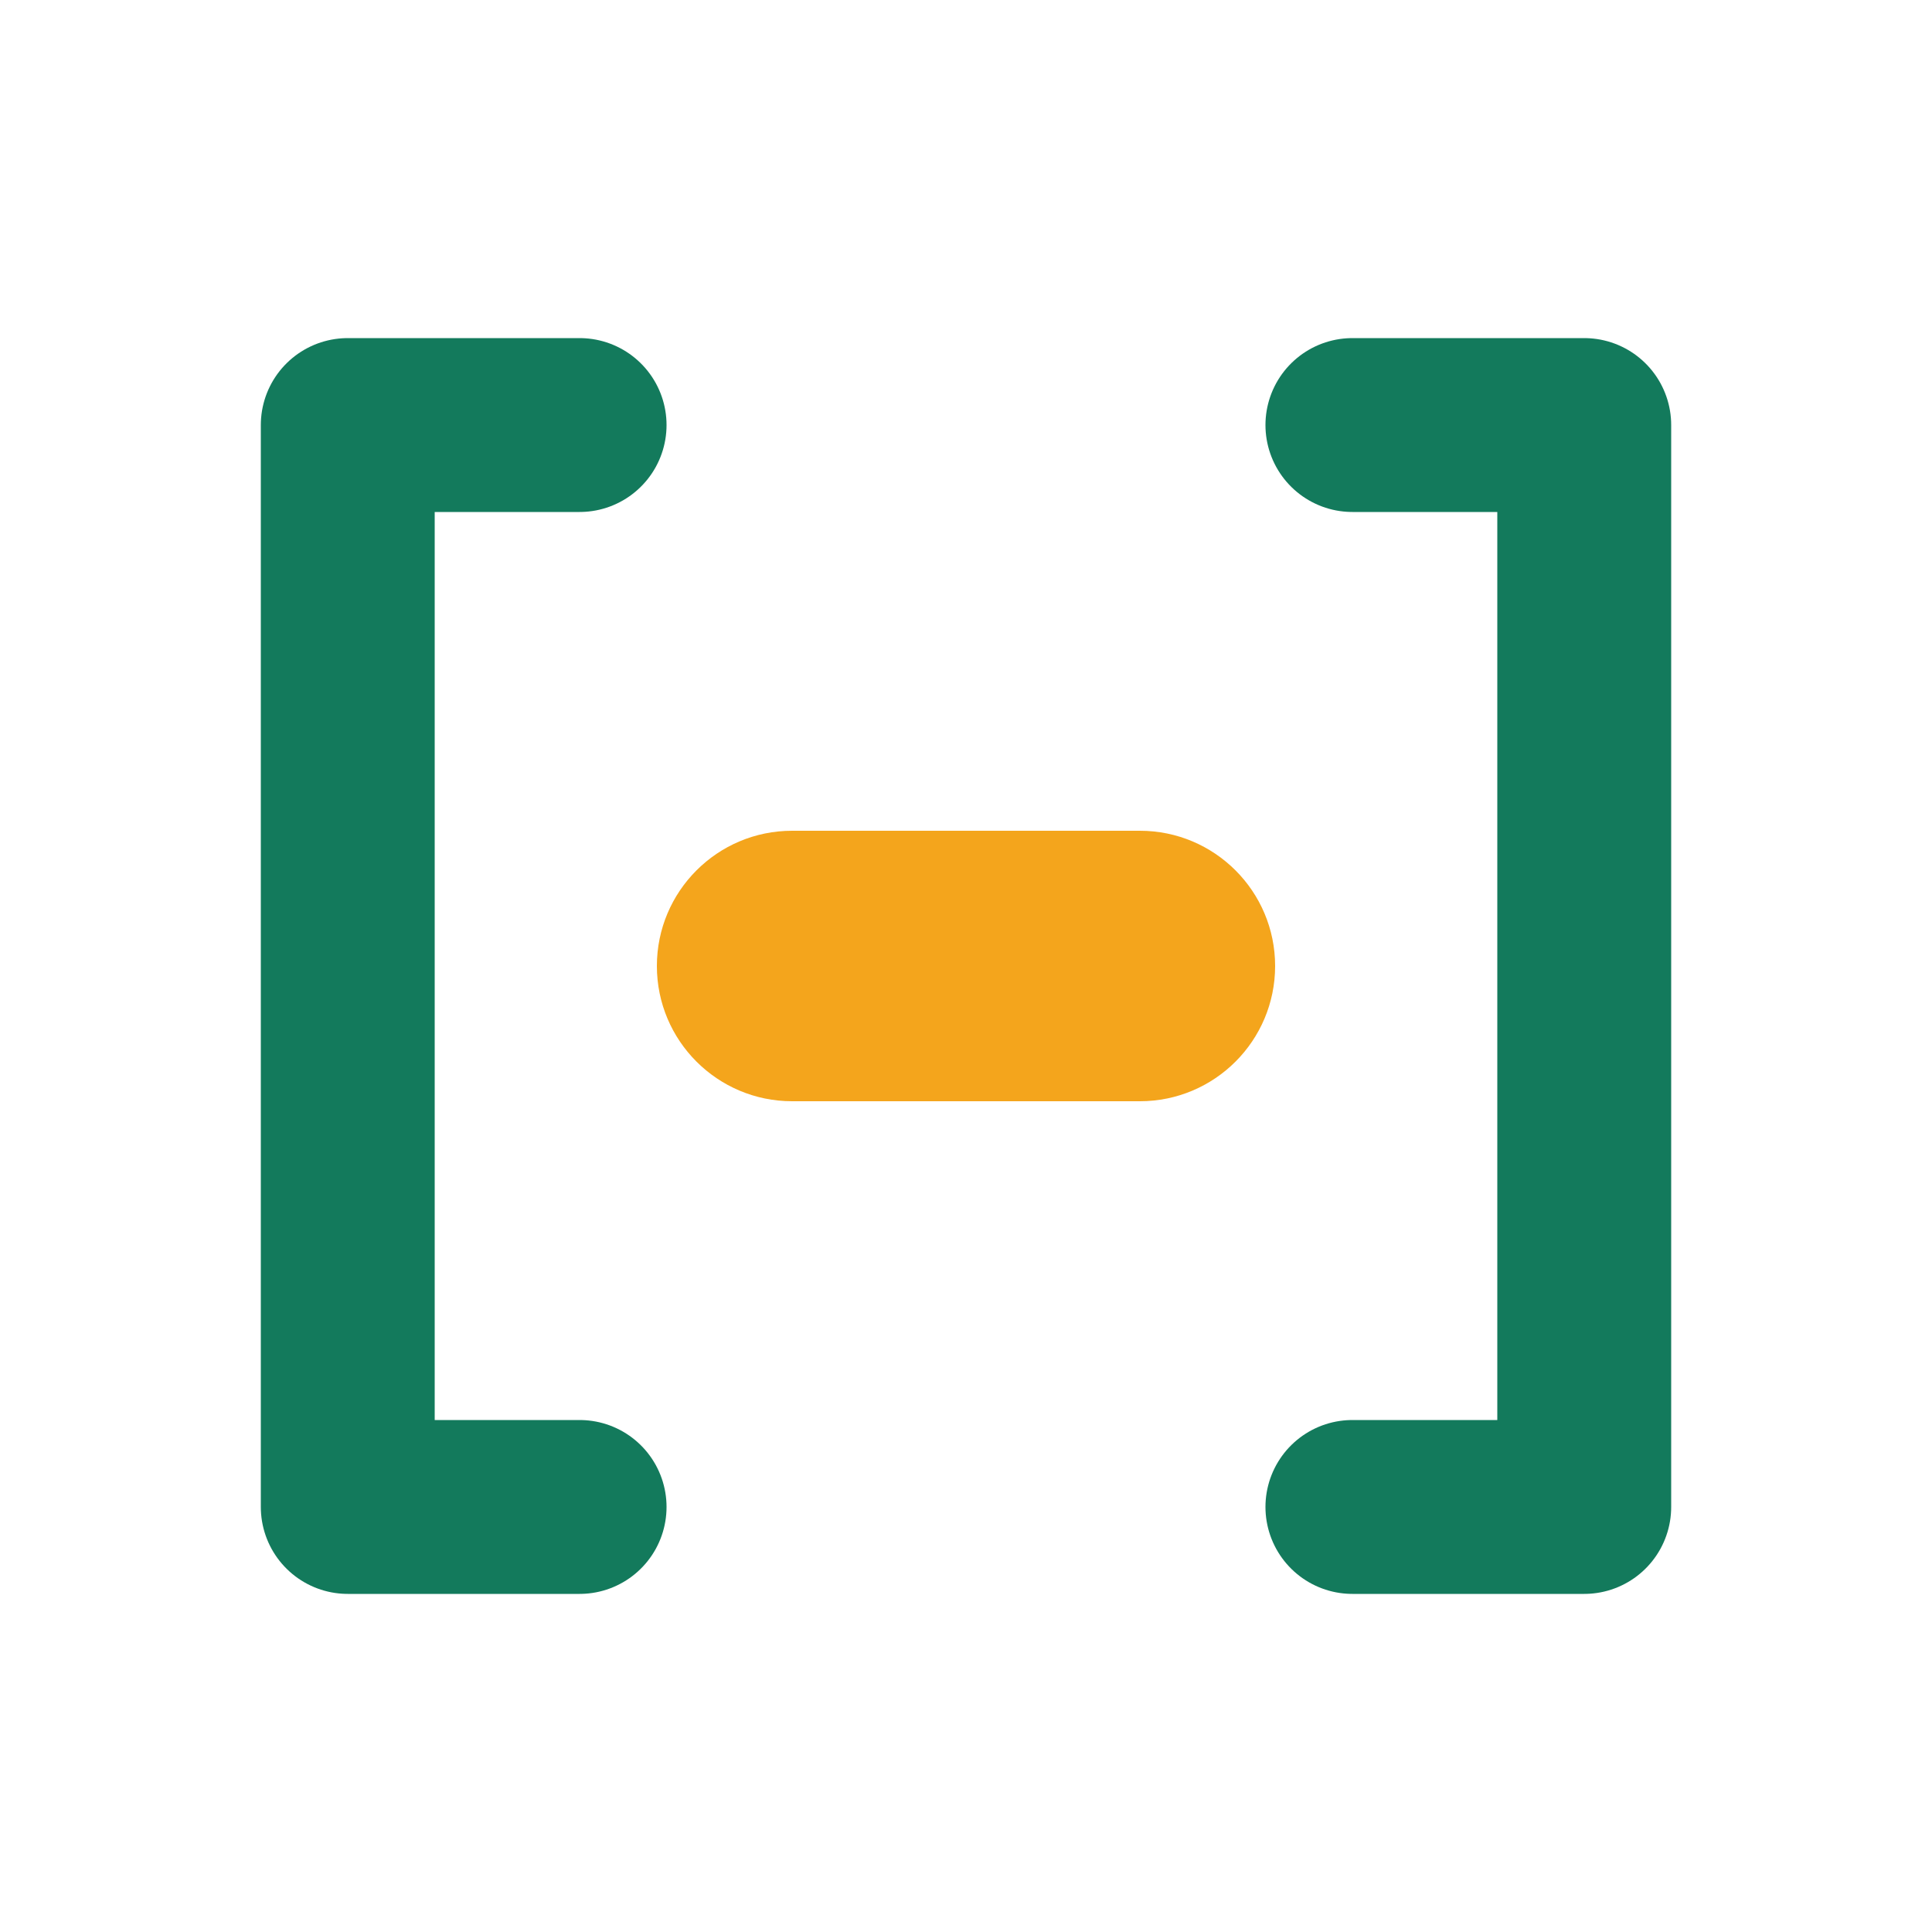
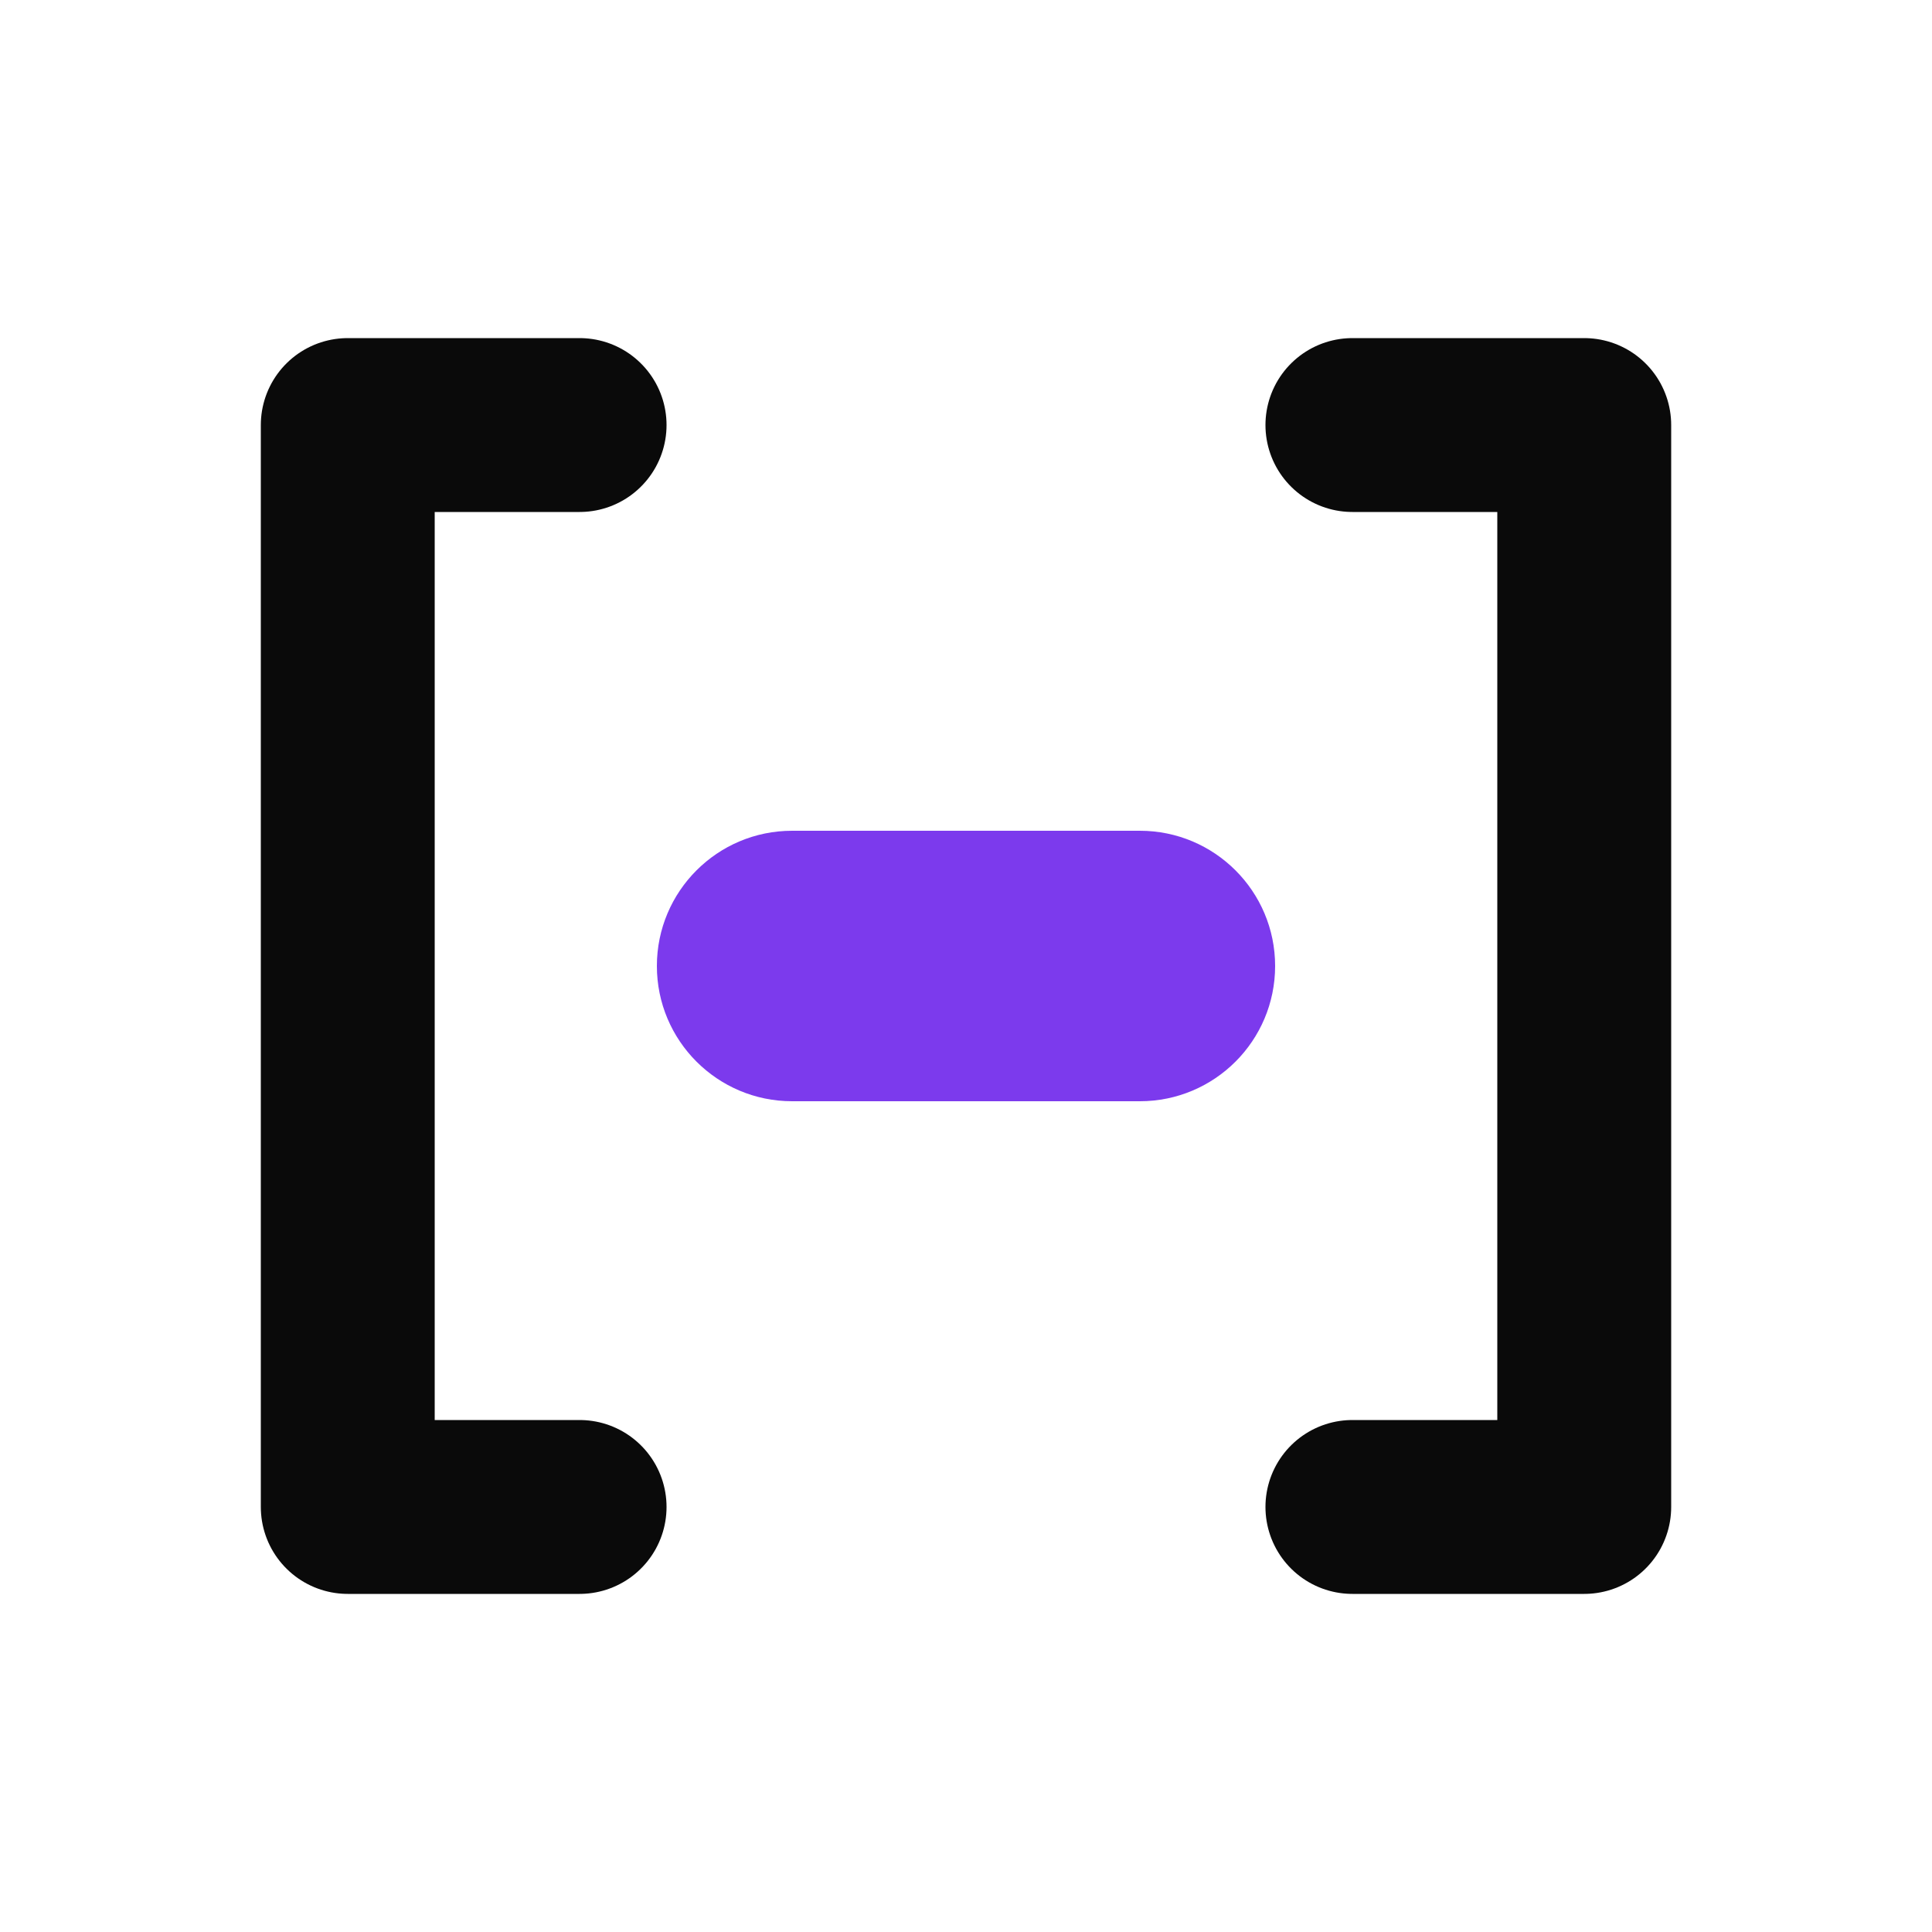
<svg xmlns="http://www.w3.org/2000/svg" viewBox="0 0 100 100" width="100" height="100" role="img" aria-label="Saaf">
-   <g transform="translate(0 0) scale(1.0)" fill="none" stroke="#137A5C" stroke-width="9" stroke-linecap="round" stroke-linejoin="round">
+   <g transform="translate(0 0) scale(1.0)" fill="none" stroke="#0A0A0A" stroke-width="9" stroke-linecap="round" stroke-linejoin="round">
    <path d="M30 22 H18 V78 H30" />
    <path d="M70 22 H82 V78 H70" />
-     <rect x="34" y="43" width="32" height="14" rx="7" fill="#F4A51C" stroke="none" />
+     <rect x="34" y="43" width="32" height="14" rx="7" fill="#7C3AED" stroke="none" />
  </g>
</svg>
